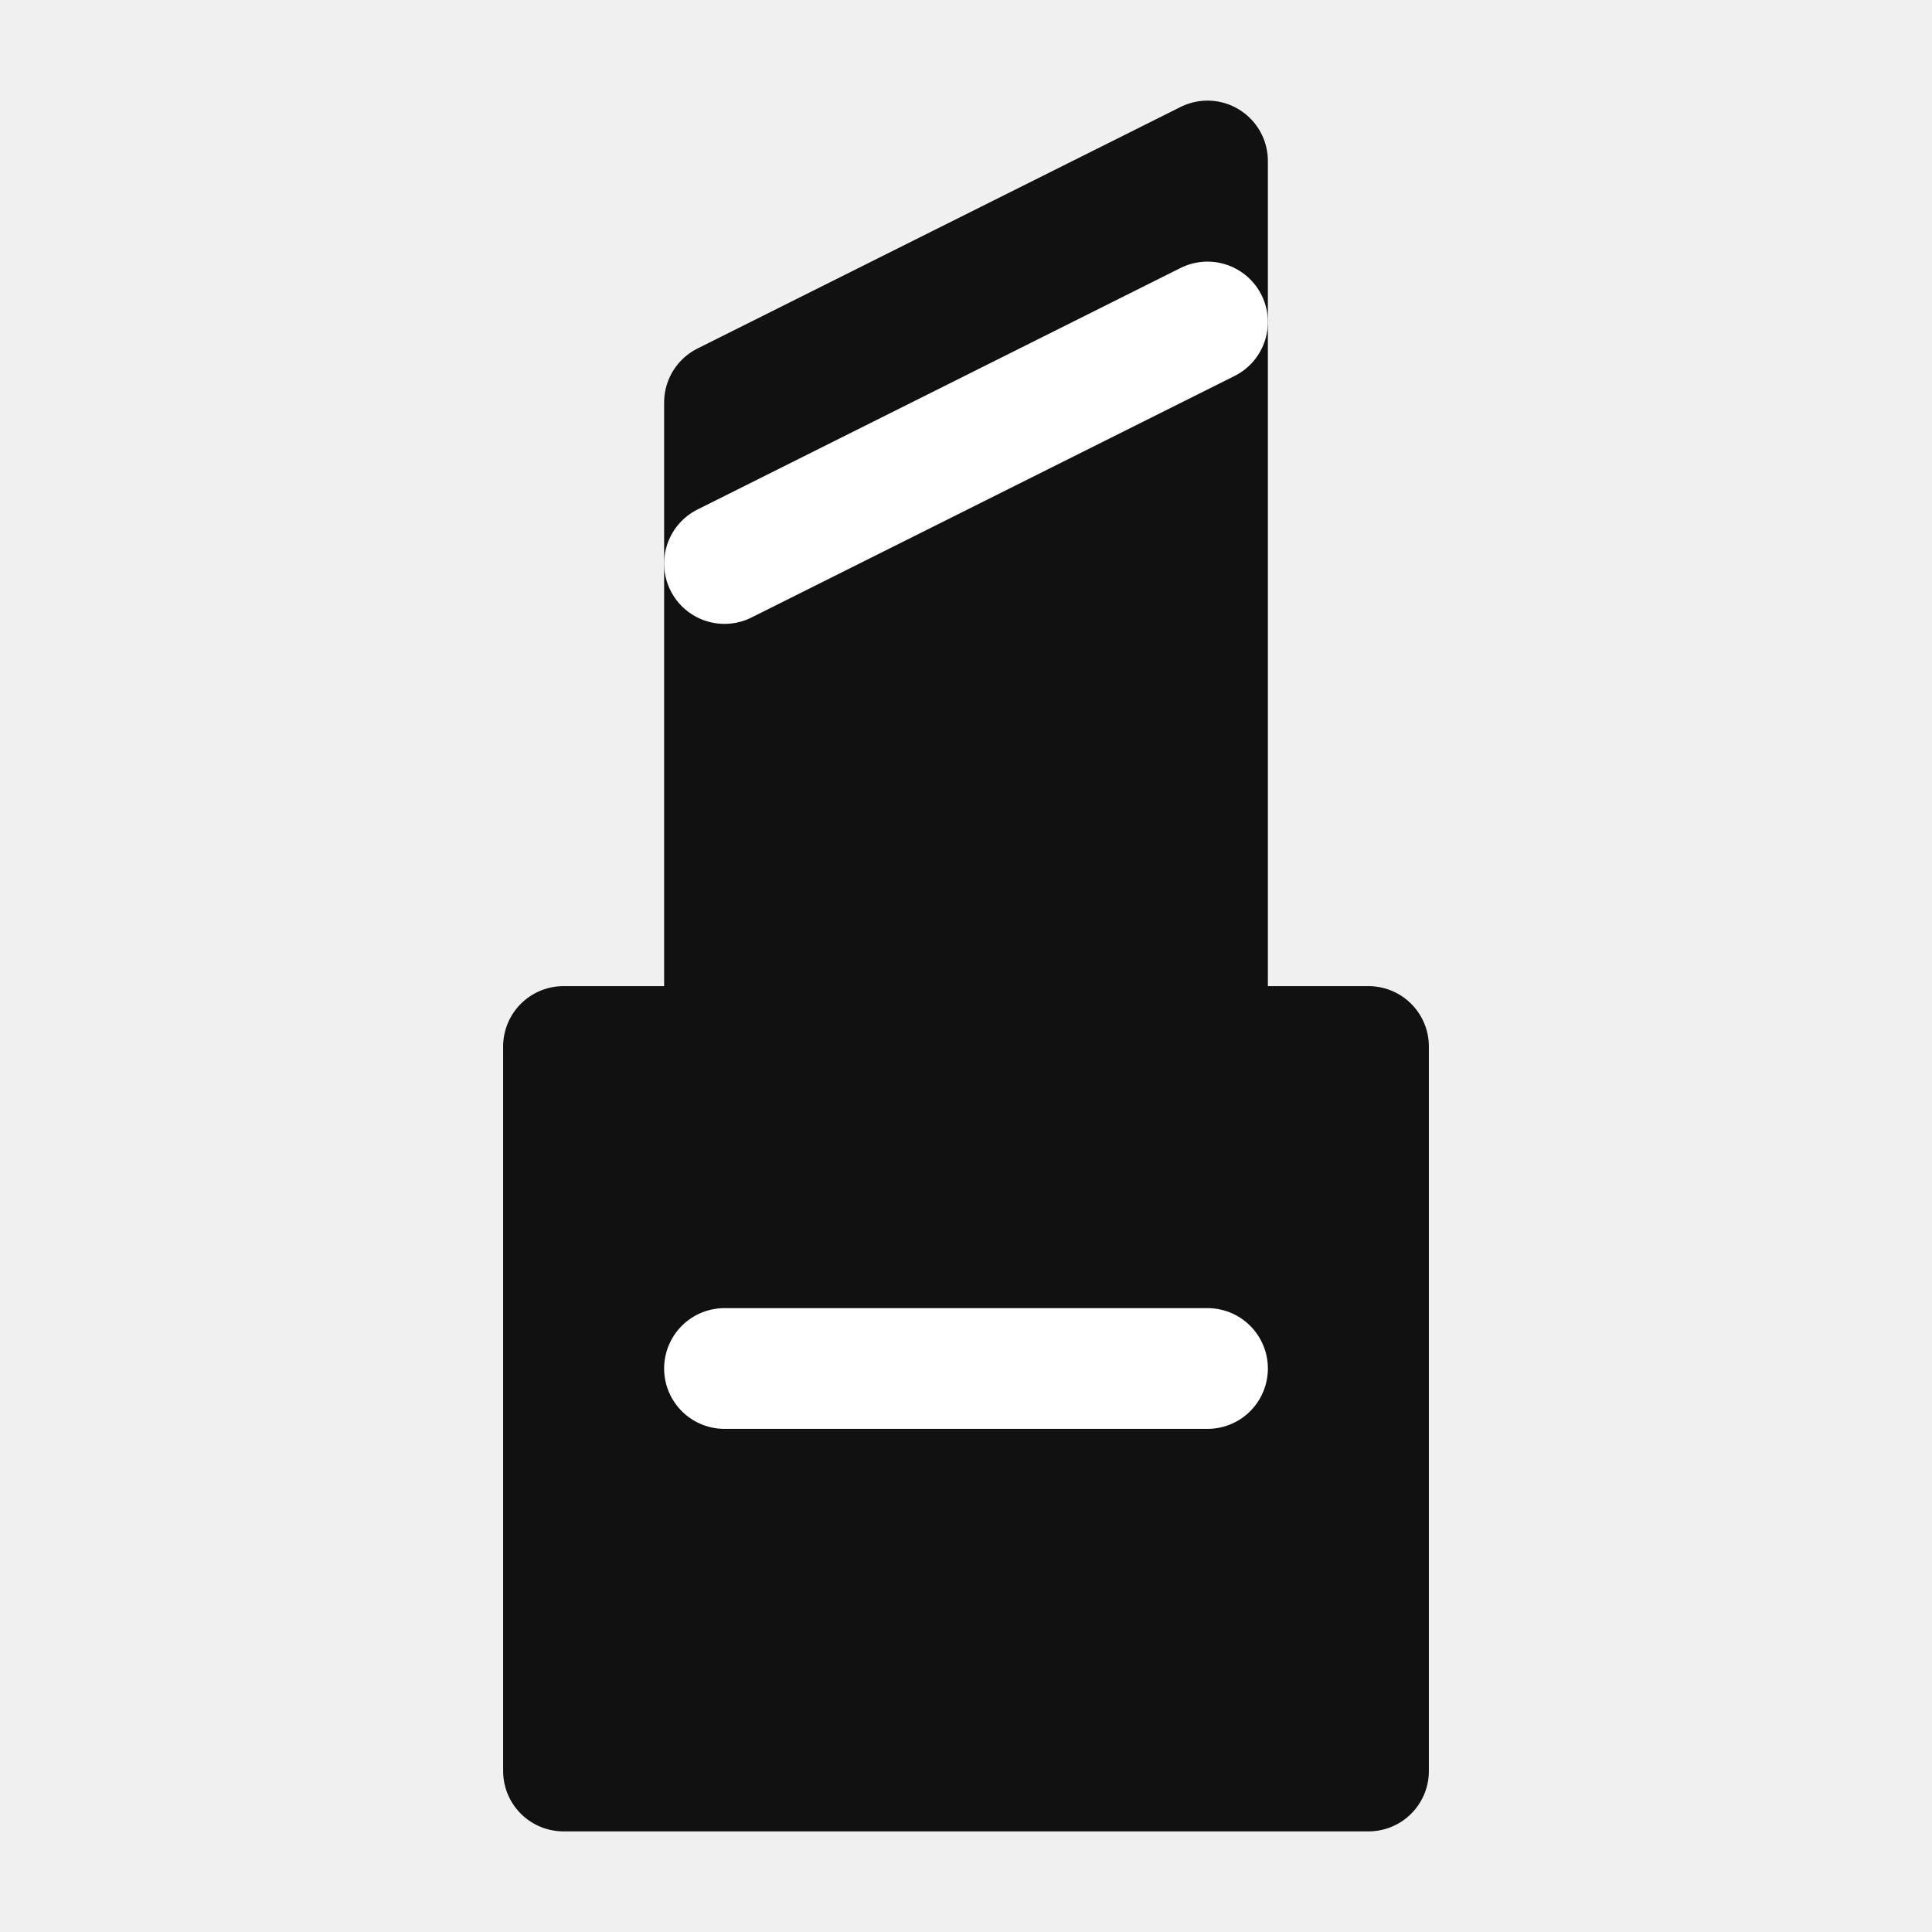
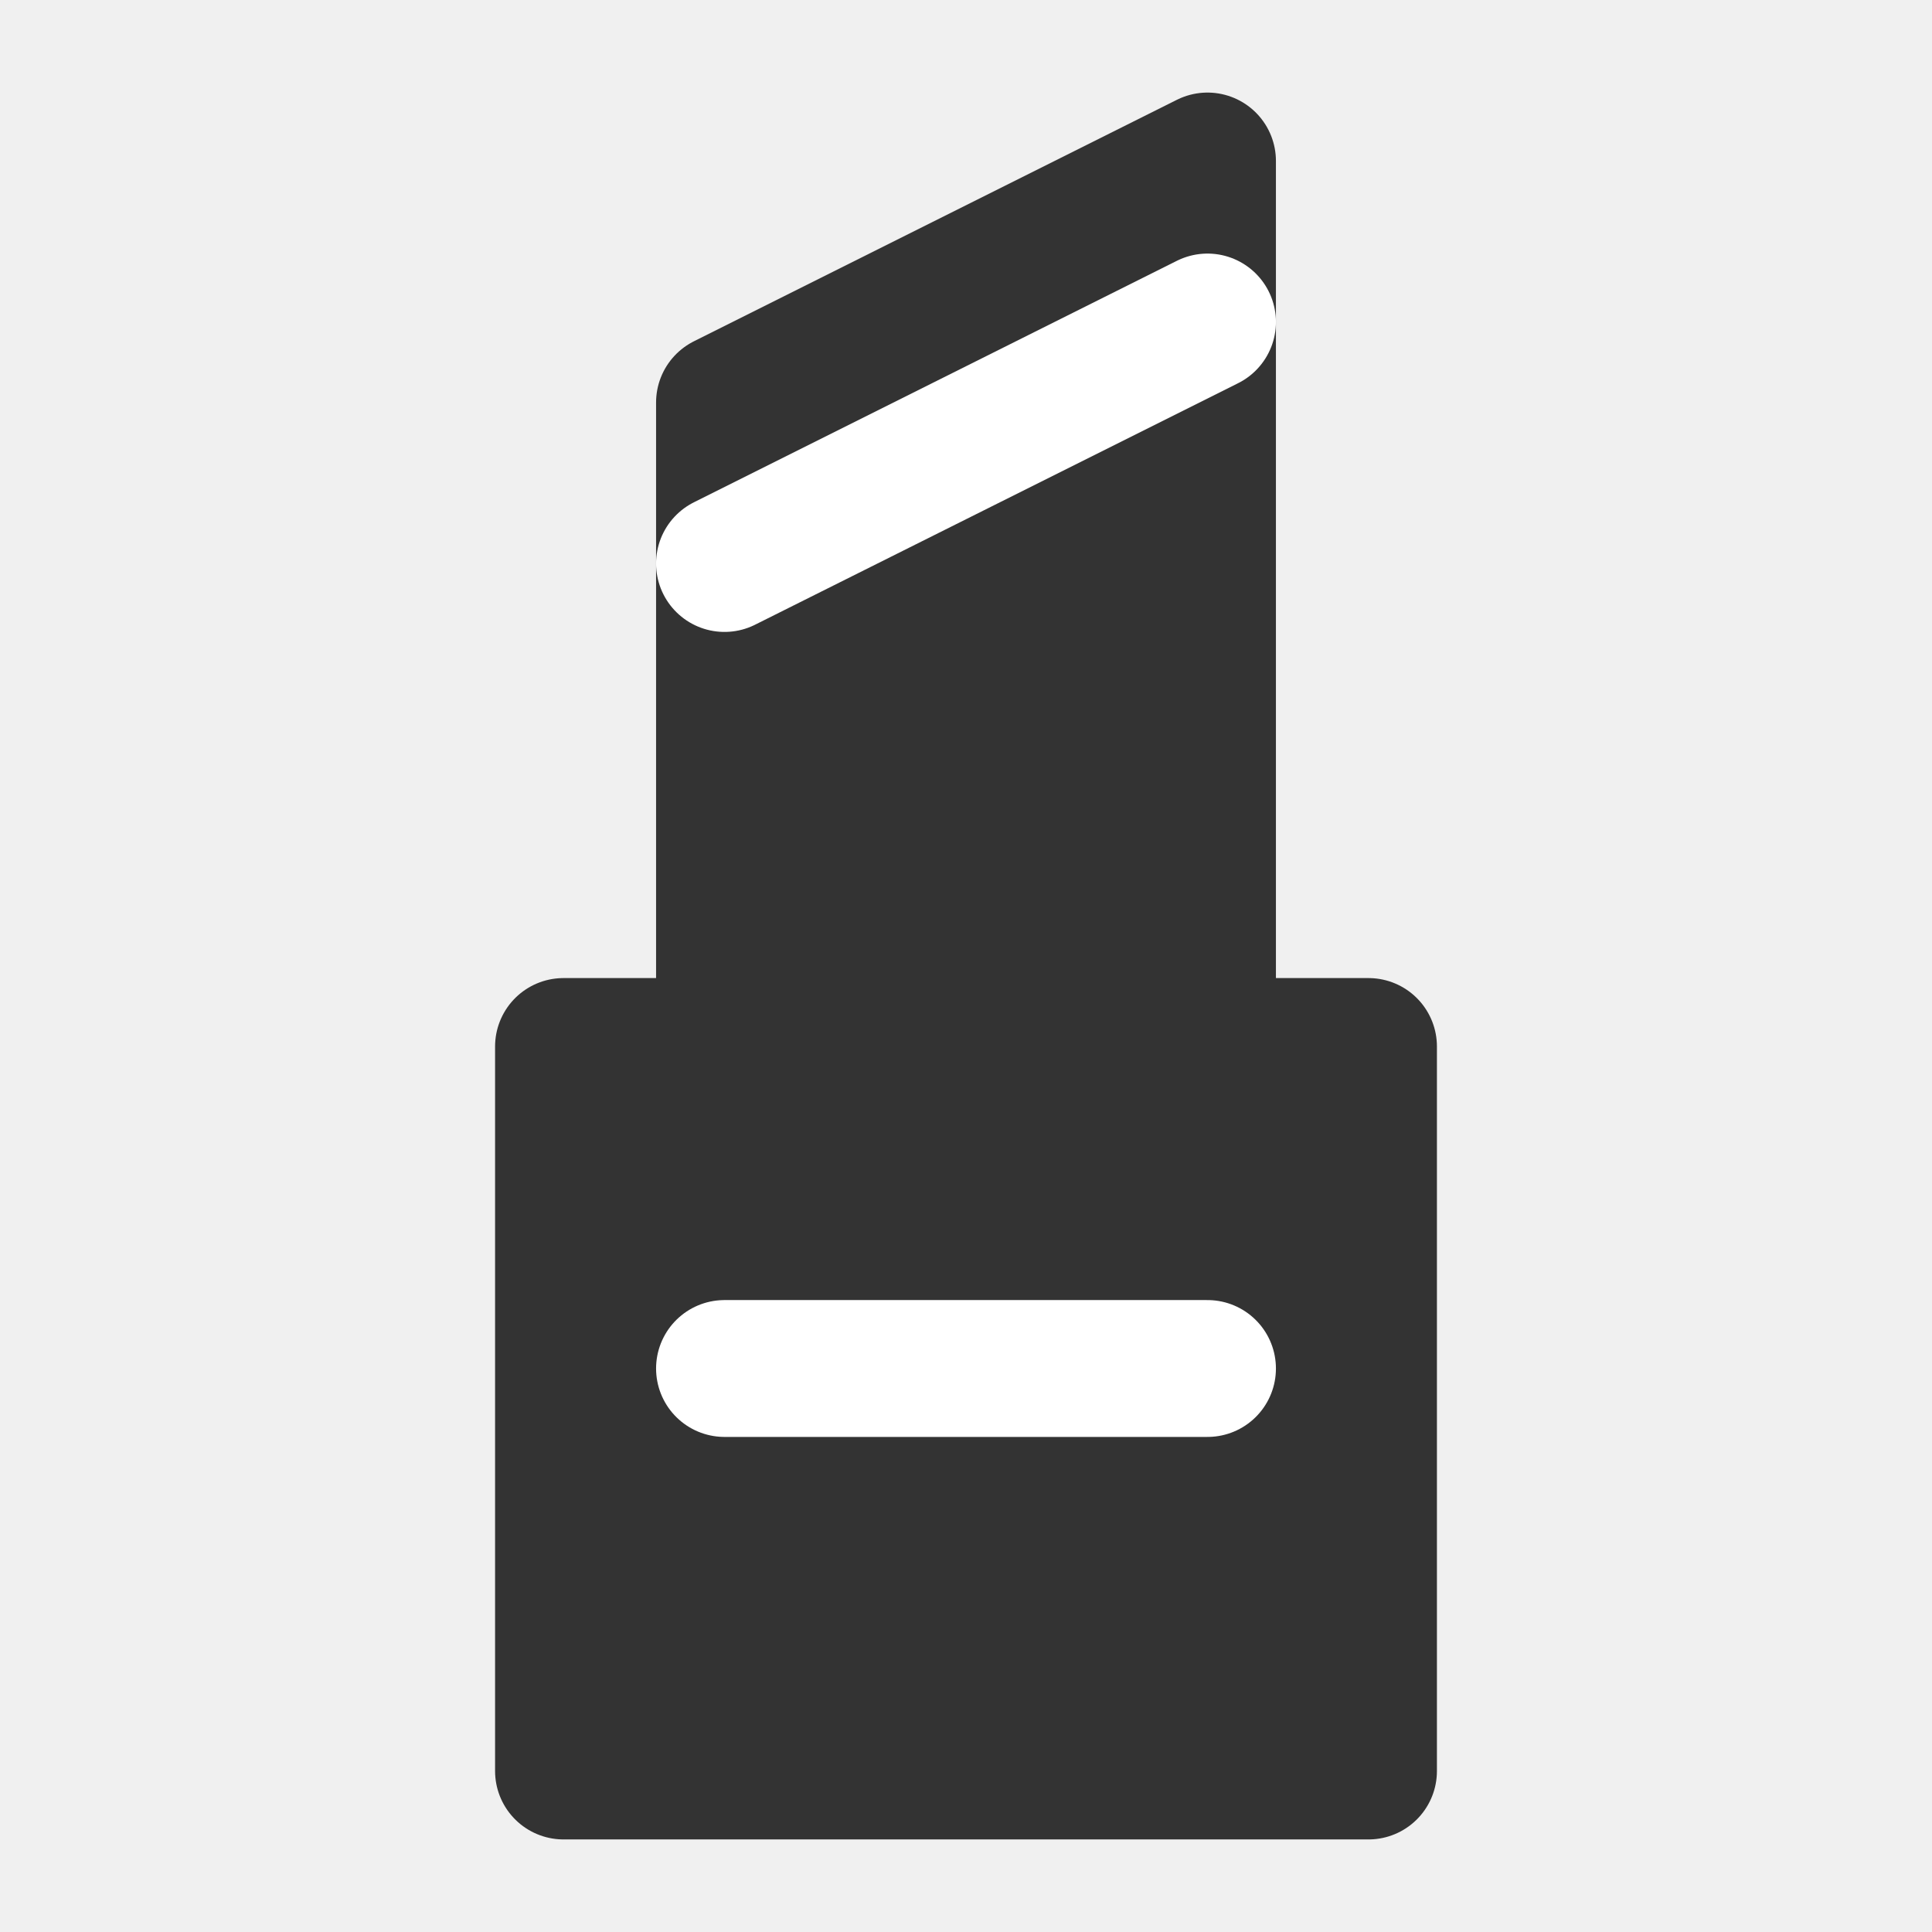
<svg xmlns="http://www.w3.org/2000/svg" width="24" height="24" viewBox="0 0 24 24" fill="none">
-   <path d="M7 13H17V22H7V13ZM9 13V5L15 2V13H9Z" fill="#111111" stroke-width="1.5" stroke-linecap="round" stroke-linejoin="round" stroke="#111111" />
-   <path d="M9 17H15M9 7L15 4" stroke-width="1.5" stroke-linecap="round" stroke-linejoin="round" stroke="white" />
+   <path d="M7 13H17V22H7V13ZM9 13V5L15 2V13H9Z" fill="#333333" stroke-width="1.7" vector-effect="non-scaling-stroke" stroke-linecap="round" stroke-linejoin="round" stroke="#333333" />
+   <path d="M9 17H15M9 7L15 4" stroke-width="1.7" vector-effect="non-scaling-stroke" stroke-linecap="round" stroke-linejoin="round" stroke="white" />
</svg>
